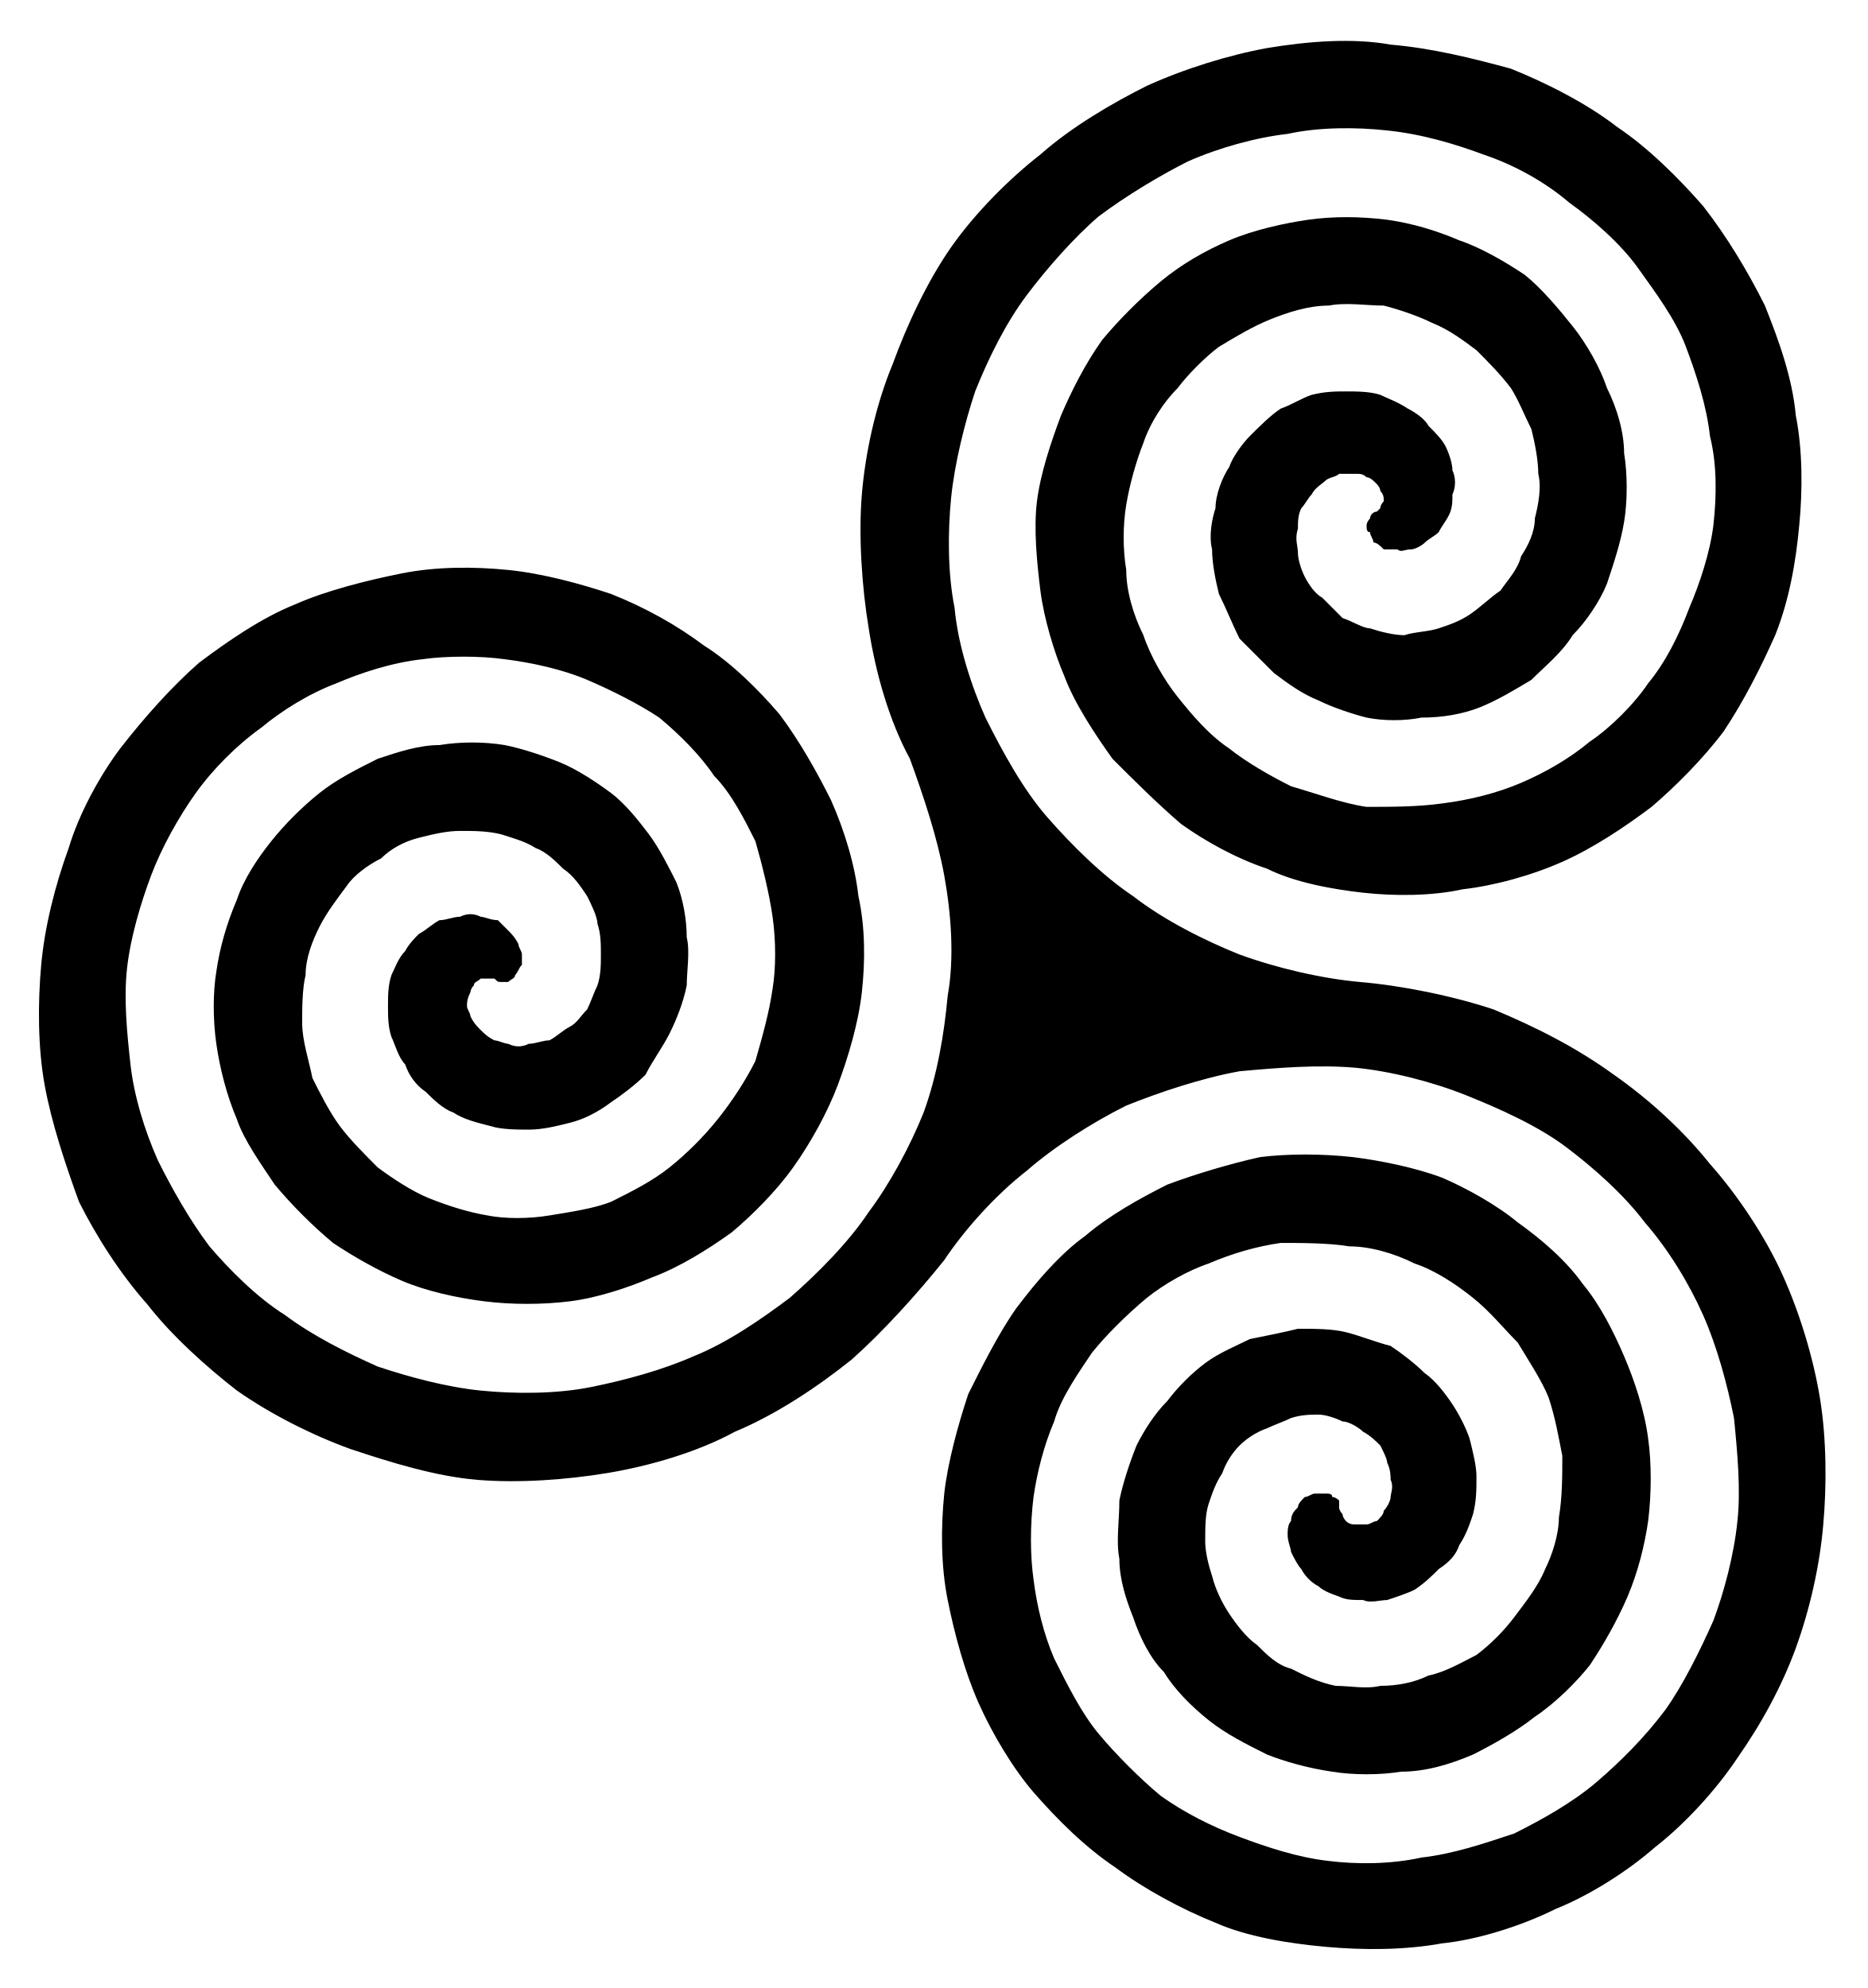
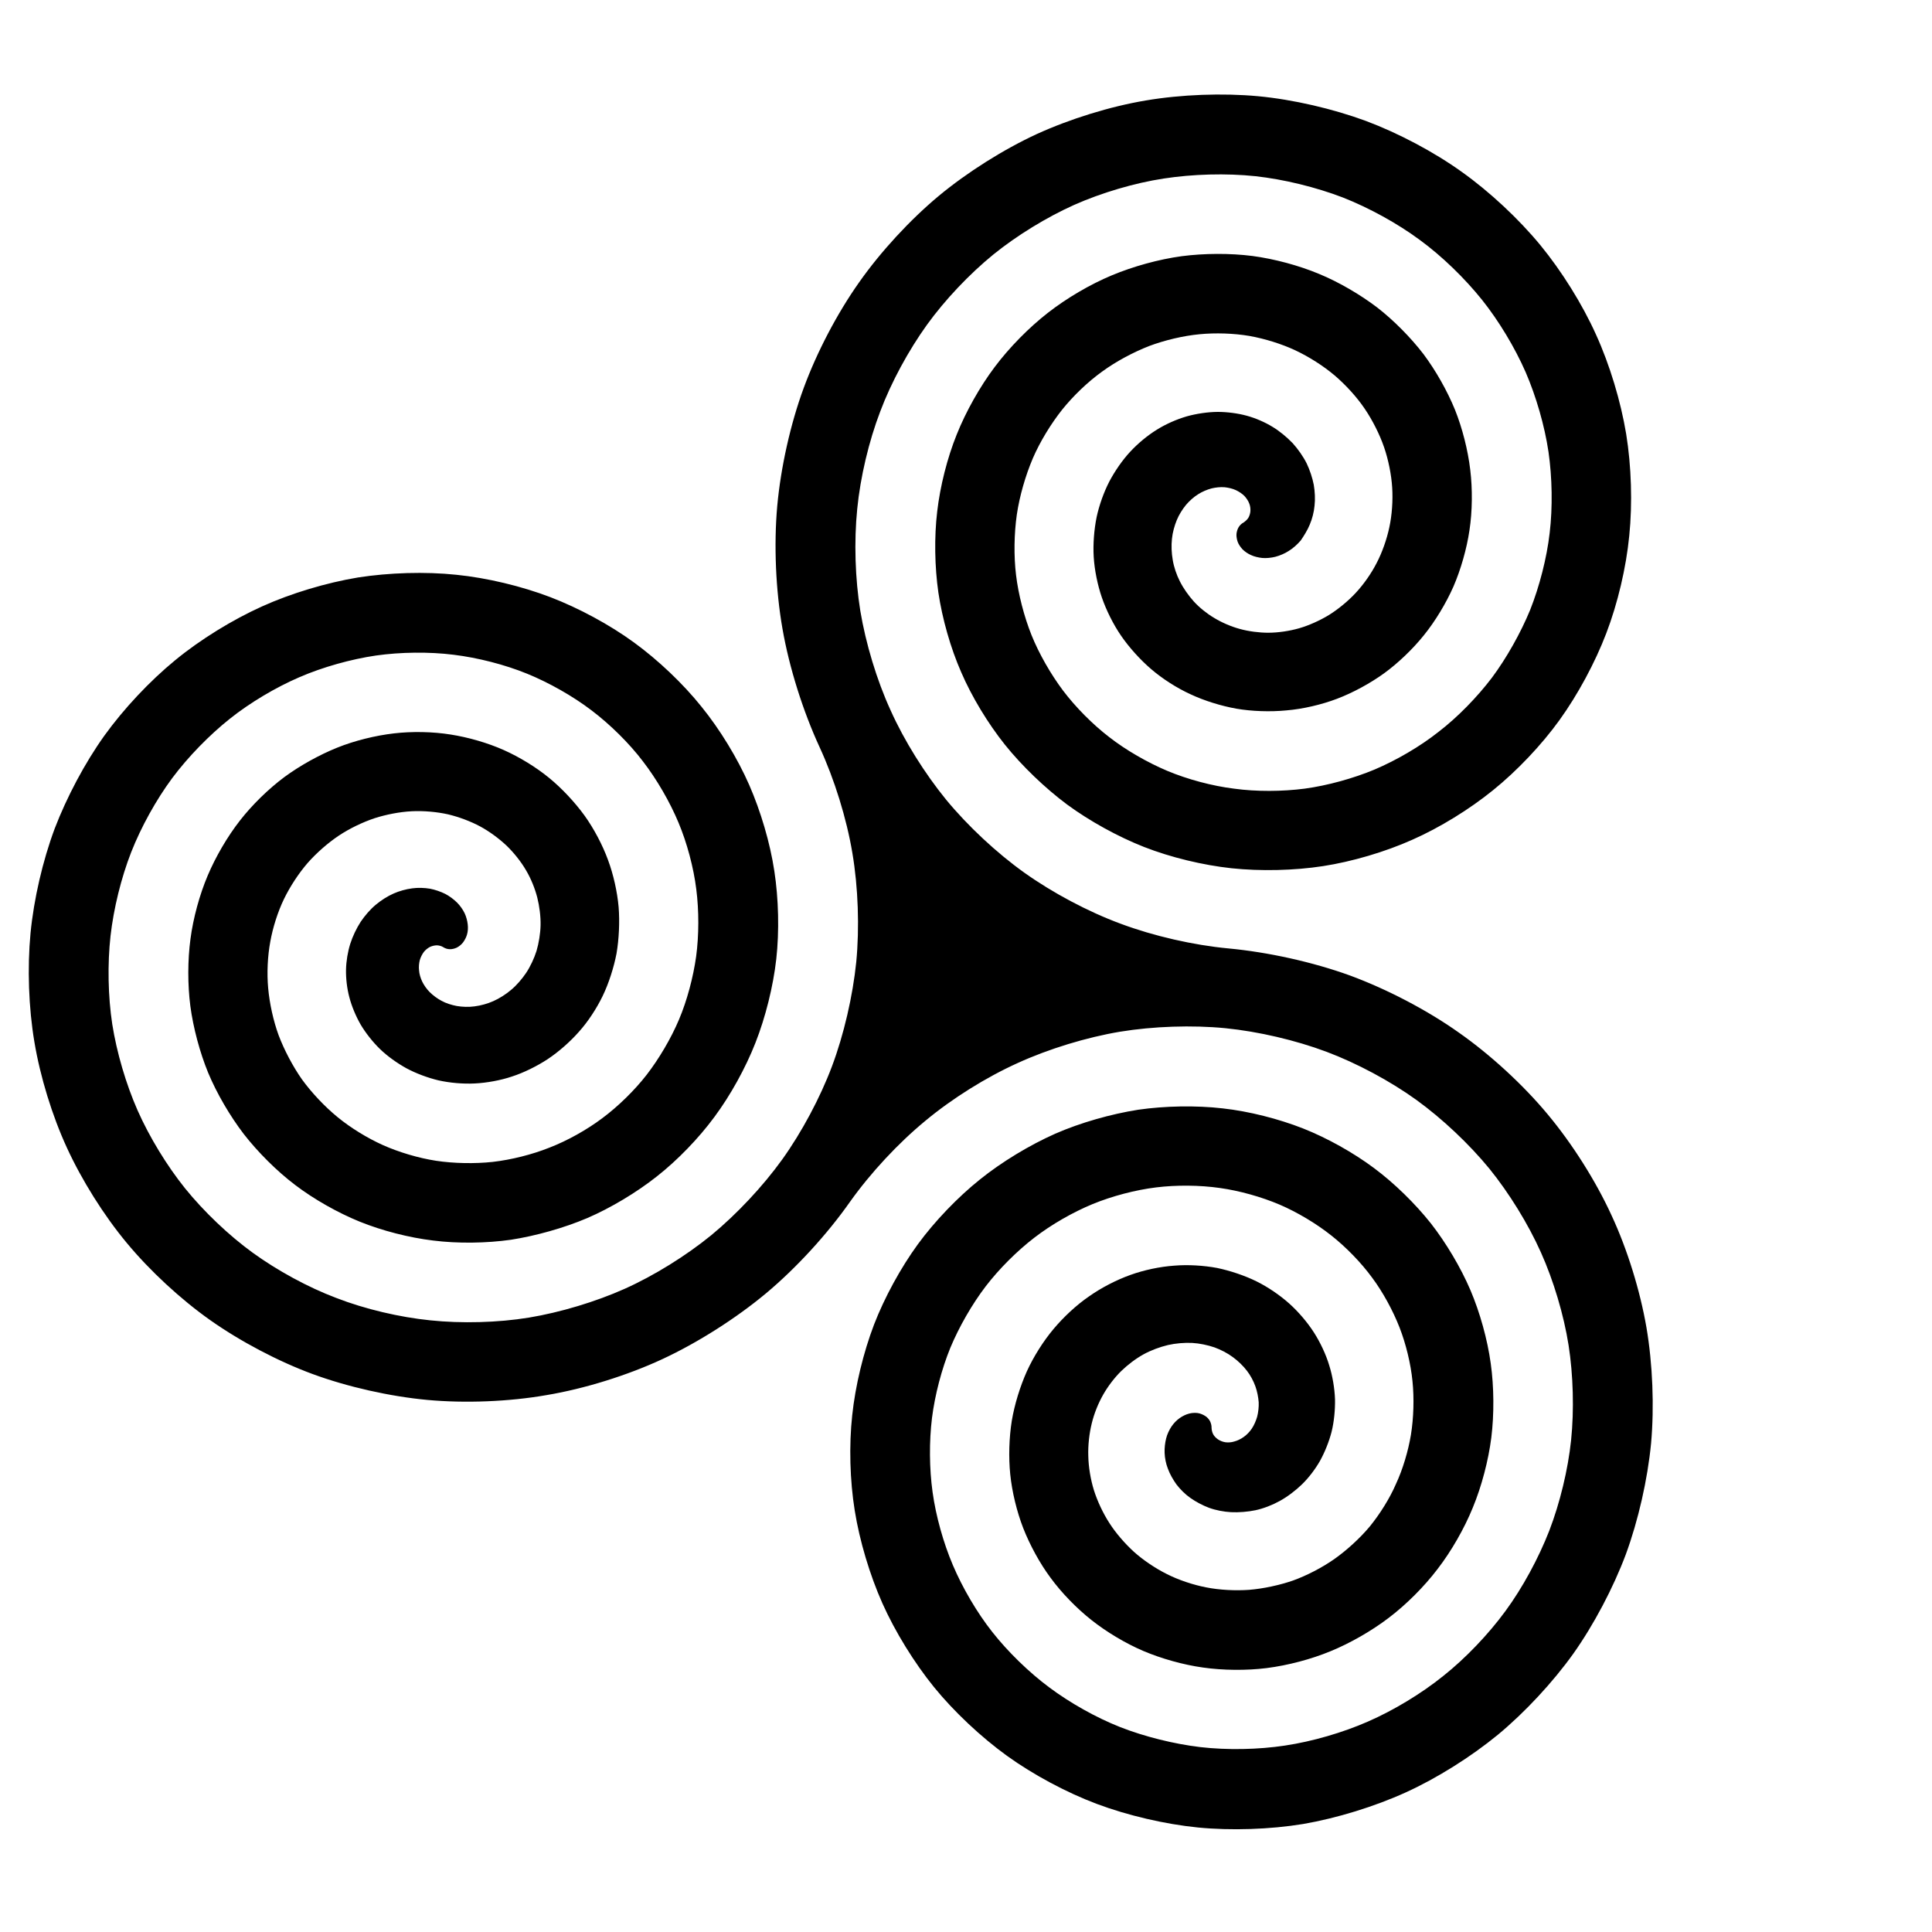
- <svg xmlns="http://www.w3.org/2000/svg" viewBox="0.468 0.835 0.544 0.579">
-   <path d="M0.858,1.274 C0.858,1.274 0.858,1.273 0.858,1.272 C0.858,1.272 0.857,1.271 0.856,1.271 C0.856,1.27 0.855,1.27 0.854,1.27 C0.853,1.27 0.852,1.27 0.851,1.27 C0.85,1.27 0.849,1.271 0.848,1.271 C0.847,1.272 0.846,1.273 0.846,1.274 C0.845,1.275 0.844,1.276 0.844,1.278 C0.843,1.279 0.843,1.281 0.843,1.282 C0.843,1.284 0.844,1.286 0.844,1.287 C0.845,1.289 0.846,1.291 0.847,1.292 C0.848,1.294 0.85,1.296 0.852,1.297 C0.853,1.298 0.855,1.299 0.858,1.3 C0.86,1.301 0.862,1.301 0.865,1.301 C0.867,1.302 0.87,1.301 0.872,1.301 C0.875,1.3 0.878,1.299 0.88,1.298 C0.883,1.296 0.885,1.294 0.887,1.292 C0.89,1.29 0.892,1.288 0.893,1.285 C0.895,1.282 0.896,1.279 0.897,1.276 C0.898,1.272 0.898,1.269 0.898,1.265 C0.898,1.262 0.897,1.258 0.896,1.254 C0.895,1.251 0.893,1.247 0.891,1.244 C0.889,1.241 0.886,1.237 0.883,1.235 C0.88,1.232 0.876,1.229 0.873,1.227 C0.869,1.226 0.864,1.224 0.86,1.223 C0.856,1.222 0.851,1.222 0.846,1.222 C0.842,1.223 0.837,1.224 0.832,1.225 C0.828,1.227 0.823,1.229 0.819,1.232 C0.815,1.235 0.811,1.239 0.808,1.243 C0.804,1.247 0.801,1.252 0.799,1.256 C0.797,1.261 0.795,1.267 0.794,1.272 C0.794,1.278 0.793,1.284 0.794,1.289 C0.794,1.295 0.796,1.301 0.798,1.306 C0.8,1.312 0.803,1.318 0.807,1.322 C0.81,1.327 0.815,1.332 0.82,1.336 C0.825,1.34 0.831,1.343 0.837,1.346 C0.842,1.348 0.849,1.35 0.856,1.351 C0.862,1.352 0.87,1.352 0.876,1.351 C0.883,1.351 0.89,1.349 0.897,1.346 C0.903,1.343 0.91,1.339 0.915,1.335 C0.921,1.331 0.927,1.325 0.931,1.32 C0.935,1.314 0.939,1.307 0.942,1.3 C0.945,1.293 0.947,1.285 0.948,1.278 C0.949,1.27 0.949,1.261 0.948,1.254 C0.947,1.246 0.944,1.237 0.941,1.23 C0.938,1.223 0.934,1.215 0.929,1.209 C0.924,1.202 0.917,1.196 0.91,1.191 C0.904,1.186 0.895,1.181 0.888,1.178 C0.88,1.175 0.87,1.173 0.862,1.172 C0.853,1.171 0.843,1.171 0.835,1.172 C0.826,1.174 0.816,1.177 0.808,1.18 C0.8,1.184 0.791,1.189 0.784,1.195 C0.777,1.2 0.77,1.208 0.764,1.216 C0.759,1.223 0.754,1.233 0.75,1.241 C0.747,1.25 0.744,1.261 0.743,1.27 C0.742,1.28 0.742,1.291 0.744,1.301 C0.746,1.311 0.749,1.322 0.753,1.331 C0.757,1.34 0.763,1.35 0.769,1.357 C0.776,1.365 0.784,1.373 0.793,1.379 C0.801,1.385 0.812,1.391 0.822,1.395 C0.831,1.399 0.843,1.401 0.854,1.402 C0.865,1.403 0.877,1.403 0.888,1.401 C0.898,1.4 0.911,1.396 0.921,1.391 C0.931,1.387 0.942,1.38 0.95,1.373 C0.959,1.366 0.968,1.356 0.974,1.347 C0.981,1.337 0.987,1.326 0.991,1.315 C0.995,1.304 0.998,1.291 0.999,1.279 C1,1.268 1,1.254 0.998,1.242 C0.996,1.23 0.992,1.217 0.987,1.206 C0.982,1.195 0.974,1.183 0.966,1.174 C0.958,1.164 0.948,1.155 0.938,1.148 C0.927,1.14 0.915,1.134 0.903,1.129 C0.891,1.125 0.876,1.122 0.864,1.121 C0.853,1.12 0.84,1.117 0.829,1.113 C0.819,1.109 0.807,1.103 0.798,1.096 C0.789,1.09 0.78,1.081 0.773,1.073 C0.766,1.065 0.76,1.054 0.755,1.044 C0.751,1.035 0.747,1.023 0.746,1.012 C0.744,1.002 0.744,0.99 0.745,0.98 C0.746,0.97 0.749,0.958 0.752,0.949 C0.756,0.939 0.761,0.929 0.767,0.921 C0.773,0.913 0.781,0.904 0.788,0.898 C0.796,0.892 0.806,0.886 0.814,0.882 C0.823,0.878 0.834,0.875 0.843,0.874 C0.852,0.872 0.863,0.872 0.872,0.873 C0.882,0.874 0.892,0.877 0.9,0.88 C0.909,0.883 0.918,0.888 0.925,0.894 C0.932,0.899 0.94,0.906 0.945,0.913 C0.95,0.92 0.956,0.928 0.959,0.936 C0.962,0.944 0.965,0.953 0.966,0.962 C0.968,0.97 0.968,0.979 0.967,0.988 C0.966,0.996 0.963,1.005 0.96,1.012 C0.957,1.02 0.953,1.028 0.948,1.034 C0.944,1.04 0.937,1.047 0.931,1.051 C0.925,1.056 0.918,1.06 0.911,1.063 C0.904,1.066 0.896,1.068 0.888,1.069 C0.881,1.07 0.873,1.07 0.866,1.07 C0.859,1.069 0.851,1.066 0.844,1.064 C0.838,1.061 0.831,1.057 0.826,1.053 C0.82,1.049 0.815,1.043 0.811,1.038 C0.807,1.033 0.803,1.026 0.801,1.02 C0.798,1.014 0.796,1.007 0.796,1.001 C0.795,0.995 0.795,0.988 0.796,0.982 C0.797,0.976 0.799,0.969 0.801,0.964 C0.803,0.958 0.807,0.952 0.811,0.948 C0.814,0.944 0.819,0.939 0.823,0.936 C0.828,0.933 0.833,0.93 0.838,0.928 C0.843,0.926 0.849,0.924 0.855,0.924 C0.86,0.923 0.866,0.924 0.871,0.924 C0.875,0.925 0.881,0.927 0.885,0.929 C0.89,0.931 0.894,0.934 0.898,0.937 C0.901,0.94 0.905,0.944 0.908,0.948 C0.91,0.951 0.912,0.956 0.914,0.96 C0.915,0.964 0.916,0.969 0.916,0.973 C0.917,0.977 0.916,0.982 0.915,0.986 C0.915,0.99 0.913,0.994 0.911,0.997 C0.91,1.001 0.907,1.004 0.905,1.007 C0.902,1.009 0.899,1.012 0.896,1.014 C0.893,1.016 0.89,1.017 0.887,1.018 C0.884,1.019 0.88,1.019 0.877,1.02 C0.874,1.02 0.87,1.019 0.867,1.018 C0.865,1.018 0.862,1.016 0.859,1.015 C0.857,1.013 0.855,1.011 0.853,1.009 C0.851,1.008 0.849,1.005 0.848,1.003 C0.847,1.001 0.846,0.998 0.846,0.996 C0.846,0.994 0.845,0.992 0.846,0.989 C0.846,0.987 0.846,0.985 0.847,0.983 C0.848,0.982 0.849,0.98 0.85,0.979 C0.851,0.977 0.853,0.976 0.854,0.975 C0.855,0.974 0.857,0.974 0.858,0.973 C0.86,0.973 0.861,0.973 0.863,0.973 C0.864,0.973 0.865,0.973 0.866,0.974 C0.867,0.974 0.868,0.975 0.869,0.976 C0.869,0.976 0.87,0.977 0.87,0.978 C0.871,0.979 0.871,0.98 0.871,0.981 C0.871,0.981 0.87,0.982 0.87,0.983 C0.87,0.983 0.869,0.984 0.869,0.984 C0.868,0.984 0.867,0.985 0.867,0.986 C0.867,0.986 0.866,0.987 0.866,0.988 C0.866,0.989 0.866,0.99 0.867,0.99 C0.867,0.991 0.868,0.992 0.868,0.993 C0.869,0.993 0.87,0.994 0.871,0.995 C0.872,0.995 0.873,0.995 0.875,0.995 C0.876,0.996 0.877,0.995 0.879,0.995 C0.88,0.995 0.882,0.994 0.883,0.993 C0.884,0.992 0.886,0.991 0.887,0.99 C0.888,0.988 0.889,0.987 0.89,0.985 C0.891,0.983 0.891,0.981 0.891,0.979 C0.892,0.977 0.892,0.974 0.891,0.972 C0.891,0.97 0.89,0.967 0.889,0.965 C0.888,0.963 0.886,0.961 0.884,0.959 C0.883,0.957 0.88,0.955 0.878,0.954 C0.875,0.952 0.872,0.951 0.87,0.95 C0.867,0.949 0.863,0.949 0.86,0.949 C0.857,0.949 0.854,0.949 0.85,0.95 C0.847,0.951 0.844,0.953 0.841,0.954 C0.838,0.956 0.835,0.959 0.832,0.962 C0.83,0.964 0.827,0.968 0.826,0.971 C0.824,0.974 0.822,0.979 0.822,0.983 C0.821,0.986 0.82,0.991 0.821,0.995 C0.821,0.999 0.822,1.004 0.823,1.008 C0.825,1.012 0.827,1.017 0.829,1.021 C0.832,1.024 0.836,1.028 0.839,1.031 C0.843,1.034 0.847,1.037 0.852,1.039 C0.856,1.041 0.862,1.043 0.866,1.044 C0.871,1.045 0.877,1.045 0.882,1.044 C0.888,1.044 0.894,1.043 0.899,1.041 C0.904,1.039 0.909,1.036 0.914,1.033 C0.918,1.029 0.923,1.025 0.926,1.02 C0.93,1.016 0.934,1.01 0.936,1.005 C0.938,0.999 0.94,0.993 0.941,0.987 C0.942,0.981 0.942,0.973 0.941,0.967 C0.941,0.961 0.939,0.954 0.936,0.948 C0.934,0.942 0.93,0.935 0.926,0.93 C0.922,0.925 0.917,0.919 0.912,0.915 C0.906,0.911 0.899,0.907 0.893,0.905 C0.886,0.902 0.879,0.9 0.872,0.899 C0.864,0.898 0.856,0.898 0.849,0.899 C0.842,0.9 0.833,0.902 0.826,0.905 C0.819,0.908 0.812,0.912 0.806,0.917 C0.8,0.922 0.794,0.928 0.789,0.934 C0.784,0.941 0.78,0.949 0.777,0.956 C0.774,0.964 0.771,0.973 0.77,0.981 C0.769,0.989 0.77,0.999 0.771,1.007 C0.772,1.015 0.775,1.025 0.778,1.032 C0.781,1.04 0.787,1.049 0.792,1.056 C0.798,1.062 0.805,1.069 0.812,1.075 C0.819,1.08 0.828,1.085 0.837,1.088 C0.845,1.092 0.856,1.094 0.865,1.095 C0.874,1.096 0.885,1.096 0.894,1.094 C0.903,1.093 0.914,1.09 0.923,1.086 C0.932,1.082 0.941,1.076 0.949,1.07 C0.956,1.064 0.964,1.056 0.97,1.048 C0.976,1.039 0.981,1.029 0.985,1.02 C0.989,1.01 0.991,0.999 0.992,0.988 C0.993,0.978 0.993,0.966 0.991,0.956 C0.99,0.945 0.986,0.934 0.982,0.924 C0.977,0.914 0.971,0.904 0.964,0.895 C0.957,0.887 0.948,0.878 0.939,0.872 C0.93,0.865 0.918,0.859 0.908,0.855 C0.897,0.852 0.885,0.849 0.873,0.848 C0.862,0.846 0.849,0.847 0.837,0.849 C0.826,0.851 0.813,0.855 0.802,0.86 C0.792,0.865 0.78,0.872 0.771,0.88 C0.762,0.887 0.752,0.897 0.745,0.907 C0.738,0.917 0.732,0.93 0.728,0.941 C0.723,0.953 0.72,0.967 0.719,0.979 C0.718,0.991 0.719,1.006 0.721,1.018 C0.723,1.031 0.727,1.045 0.733,1.056 C0.737,1.067 0.741,1.079 0.743,1.09 C0.745,1.101 0.746,1.114 0.744,1.125 C0.743,1.136 0.741,1.148 0.737,1.159 C0.733,1.169 0.727,1.18 0.721,1.188 C0.715,1.197 0.706,1.206 0.698,1.213 C0.69,1.219 0.68,1.226 0.67,1.23 C0.661,1.234 0.65,1.237 0.64,1.239 C0.63,1.241 0.618,1.241 0.608,1.24 C0.598,1.239 0.587,1.236 0.578,1.233 C0.569,1.229 0.559,1.224 0.551,1.218 C0.543,1.213 0.535,1.205 0.529,1.198 C0.523,1.19 0.518,1.181 0.514,1.173 C0.51,1.164 0.507,1.154 0.506,1.145 C0.505,1.136 0.504,1.126 0.505,1.117 C0.506,1.108 0.509,1.098 0.512,1.09 C0.515,1.082 0.52,1.073 0.525,1.066 C0.53,1.059 0.537,1.052 0.544,1.047 C0.55,1.042 0.558,1.037 0.566,1.034 C0.573,1.031 0.582,1.028 0.591,1.027 C0.598,1.026 0.608,1.026 0.615,1.027 C0.623,1.028 0.632,1.03 0.639,1.033 C0.646,1.036 0.654,1.04 0.66,1.044 C0.666,1.049 0.672,1.055 0.676,1.061 C0.681,1.066 0.685,1.074 0.688,1.08 C0.69,1.087 0.692,1.095 0.693,1.102 C0.694,1.109 0.694,1.117 0.693,1.123 C0.692,1.13 0.69,1.137 0.688,1.144 C0.685,1.15 0.681,1.156 0.677,1.161 C0.673,1.166 0.668,1.171 0.663,1.175 C0.658,1.179 0.652,1.182 0.646,1.185 C0.641,1.187 0.634,1.188 0.628,1.189 C0.622,1.19 0.615,1.19 0.61,1.189 C0.604,1.188 0.598,1.186 0.593,1.184 C0.588,1.182 0.582,1.178 0.578,1.175 C0.574,1.171 0.57,1.167 0.567,1.163 C0.564,1.159 0.561,1.153 0.559,1.149 C0.558,1.144 0.556,1.138 0.556,1.133 C0.556,1.129 0.556,1.123 0.557,1.119 C0.557,1.114 0.559,1.109 0.561,1.105 C0.563,1.101 0.566,1.097 0.569,1.093 C0.571,1.09 0.575,1.087 0.579,1.085 C0.582,1.082 0.586,1.08 0.59,1.079 C0.594,1.078 0.598,1.077 0.602,1.077 C0.606,1.077 0.61,1.077 0.614,1.078 C0.617,1.079 0.621,1.08 0.624,1.082 C0.627,1.083 0.63,1.086 0.632,1.088 C0.635,1.09 0.637,1.093 0.639,1.096 C0.64,1.098 0.642,1.102 0.642,1.104 C0.643,1.107 0.643,1.11 0.643,1.113 C0.643,1.116 0.643,1.119 0.642,1.122 C0.641,1.124 0.64,1.127 0.639,1.129 C0.637,1.131 0.636,1.133 0.634,1.134 C0.632,1.135 0.63,1.137 0.628,1.138 C0.626,1.138 0.624,1.139 0.622,1.139 C0.62,1.14 0.618,1.14 0.616,1.139 C0.615,1.139 0.613,1.138 0.612,1.138 C0.61,1.137 0.609,1.136 0.608,1.135 C0.607,1.134 0.606,1.133 0.605,1.131 C0.605,1.13 0.604,1.129 0.604,1.128 C0.604,1.127 0.604,1.126 0.605,1.124 C0.605,1.124 0.605,1.123 0.606,1.122 C0.606,1.121 0.607,1.121 0.608,1.12 C0.609,1.12 0.609,1.12 0.61,1.12 C0.611,1.12 0.612,1.12 0.612,1.12 C0.613,1.121 0.613,1.121 0.614,1.121 C0.615,1.121 0.616,1.121 0.616,1.121 C0.617,1.12 0.618,1.12 0.618,1.119 C0.619,1.118 0.619,1.117 0.62,1.116 C0.62,1.115 0.62,1.114 0.62,1.113 C0.62,1.112 0.619,1.111 0.619,1.11 C0.618,1.108 0.617,1.107 0.616,1.106 C0.615,1.105 0.614,1.104 0.613,1.103 C0.611,1.103 0.609,1.102 0.608,1.102 C0.606,1.101 0.604,1.101 0.602,1.102 C0.6,1.102 0.598,1.103 0.596,1.103 C0.594,1.104 0.592,1.106 0.59,1.107 C0.589,1.108 0.587,1.11 0.586,1.112 C0.584,1.114 0.583,1.117 0.582,1.119 C0.581,1.122 0.581,1.125 0.581,1.128 C0.581,1.131 0.581,1.134 0.582,1.137 C0.583,1.139 0.584,1.143 0.586,1.145 C0.587,1.148 0.589,1.151 0.592,1.153 C0.594,1.155 0.597,1.158 0.6,1.159 C0.603,1.161 0.607,1.162 0.611,1.163 C0.614,1.164 0.619,1.164 0.622,1.164 C0.626,1.164 0.63,1.163 0.634,1.162 C0.638,1.161 0.642,1.159 0.646,1.156 C0.649,1.154 0.653,1.151 0.656,1.148 C0.658,1.144 0.661,1.14 0.663,1.136 C0.665,1.132 0.667,1.127 0.668,1.122 C0.668,1.118 0.669,1.112 0.668,1.108 C0.668,1.103 0.667,1.097 0.665,1.092 C0.663,1.088 0.66,1.082 0.657,1.078 C0.654,1.074 0.65,1.069 0.646,1.066 C0.642,1.063 0.636,1.059 0.631,1.057 C0.626,1.055 0.62,1.053 0.615,1.052 C0.609,1.051 0.602,1.051 0.596,1.052 C0.59,1.052 0.584,1.054 0.578,1.056 C0.572,1.059 0.566,1.062 0.561,1.066 C0.556,1.07 0.551,1.075 0.547,1.08 C0.543,1.085 0.539,1.091 0.537,1.097 C0.534,1.104 0.532,1.111 0.531,1.118 C0.53,1.124 0.53,1.132 0.531,1.139 C0.532,1.146 0.534,1.154 0.537,1.161 C0.539,1.167 0.544,1.174 0.548,1.18 C0.553,1.186 0.559,1.192 0.565,1.197 C0.571,1.201 0.578,1.205 0.585,1.208 C0.592,1.211 0.601,1.213 0.609,1.214 C0.617,1.215 0.626,1.215 0.634,1.214 C0.642,1.213 0.651,1.21 0.658,1.207 C0.666,1.204 0.674,1.199 0.681,1.194 C0.687,1.189 0.694,1.182 0.699,1.175 C0.704,1.168 0.709,1.159 0.712,1.151 C0.715,1.143 0.718,1.133 0.719,1.124 C0.72,1.115 0.72,1.105 0.718,1.096 C0.717,1.087 0.714,1.077 0.71,1.068 C0.706,1.06 0.701,1.051 0.695,1.043 C0.689,1.036 0.681,1.028 0.673,1.023 C0.665,1.017 0.656,1.012 0.646,1.008 C0.637,1.005 0.626,1.002 0.616,1.001 C0.606,1 0.595,1 0.585,1.002 C0.575,1.004 0.563,1.007 0.554,1.011 C0.544,1.015 0.534,1.022 0.526,1.028 C0.518,1.035 0.51,1.044 0.503,1.053 C0.497,1.061 0.491,1.072 0.488,1.082 C0.484,1.093 0.481,1.105 0.48,1.116 C0.479,1.127 0.479,1.14 0.481,1.151 C0.483,1.162 0.487,1.174 0.491,1.185 C0.496,1.195 0.503,1.206 0.511,1.215 C0.518,1.224 0.528,1.233 0.537,1.24 C0.547,1.247 0.559,1.253 0.57,1.257 C0.582,1.261 0.595,1.265 0.607,1.266 C0.619,1.267 0.633,1.266 0.645,1.264 C0.657,1.262 0.671,1.258 0.682,1.252 C0.694,1.247 0.706,1.239 0.716,1.231 C0.725,1.223 0.735,1.212 0.743,1.202 C0.749,1.193 0.758,1.183 0.767,1.176 C0.775,1.169 0.786,1.162 0.796,1.157 C0.806,1.153 0.818,1.149 0.829,1.147 C0.84,1.146 0.852,1.145 0.863,1.146 C0.873,1.147 0.885,1.15 0.895,1.154 C0.905,1.158 0.916,1.163 0.924,1.169 C0.932,1.175 0.941,1.183 0.947,1.191 C0.954,1.199 0.96,1.209 0.964,1.218 C0.968,1.227 0.971,1.238 0.973,1.248 C0.974,1.258 0.975,1.269 0.974,1.278 C0.973,1.288 0.97,1.299 0.967,1.307 C0.963,1.316 0.958,1.326 0.953,1.333 C0.947,1.341 0.94,1.348 0.933,1.354 C0.926,1.36 0.917,1.365 0.909,1.369 C0.9,1.372 0.891,1.375 0.882,1.376 C0.873,1.378 0.863,1.378 0.855,1.377 C0.846,1.376 0.837,1.373 0.829,1.37 C0.821,1.367 0.813,1.363 0.806,1.358 C0.8,1.353 0.793,1.346 0.788,1.34 C0.783,1.334 0.779,1.326 0.775,1.318 C0.772,1.311 0.77,1.303 0.769,1.295 C0.768,1.288 0.768,1.279 0.769,1.271 C0.77,1.264 0.772,1.256 0.775,1.249 C0.777,1.242 0.782,1.235 0.786,1.229 C0.79,1.224 0.796,1.218 0.802,1.213 C0.807,1.209 0.814,1.205 0.82,1.203 C0.827,1.2 0.834,1.198 0.841,1.197 C0.847,1.197 0.855,1.197 0.861,1.198 C0.867,1.198 0.874,1.2 0.88,1.203 C0.886,1.205 0.892,1.209 0.897,1.213 C0.902,1.217 0.906,1.222 0.91,1.226 C0.913,1.231 0.917,1.237 0.919,1.242 C0.921,1.248 0.922,1.254 0.923,1.259 C0.923,1.265 0.923,1.271 0.922,1.277 C0.922,1.282 0.92,1.288 0.918,1.292 C0.916,1.297 0.912,1.302 0.909,1.306 C0.906,1.31 0.902,1.314 0.898,1.317 C0.894,1.319 0.889,1.322 0.884,1.323 C0.88,1.325 0.875,1.326 0.87,1.326 C0.866,1.327 0.861,1.326 0.857,1.326 C0.852,1.325 0.848,1.323 0.844,1.321 C0.84,1.32 0.837,1.317 0.834,1.314 C0.831,1.312 0.828,1.308 0.826,1.305 C0.824,1.302 0.822,1.298 0.821,1.294 C0.82,1.291 0.819,1.287 0.819,1.284 C0.819,1.28 0.819,1.276 0.82,1.273 C0.821,1.27 0.822,1.267 0.824,1.264 C0.825,1.261 0.827,1.258 0.829,1.256 C0.831,1.254 0.834,1.252 0.837,1.251 C0.839,1.25 0.842,1.249 0.844,1.248 C0.847,1.247 0.85,1.247 0.852,1.247 C0.854,1.247 0.857,1.248 0.859,1.249 C0.861,1.249 0.864,1.251 0.865,1.252 C0.867,1.253 0.869,1.255 0.87,1.256 C0.871,1.258 0.872,1.26 0.872,1.261 C0.873,1.263 0.873,1.265 0.873,1.266 C0.874,1.268 0.873,1.27 0.873,1.271 C0.873,1.272 0.872,1.274 0.871,1.275 C0.871,1.276 0.87,1.277 0.869,1.278 C0.868,1.278 0.867,1.279 0.866,1.279 C0.865,1.279 0.864,1.279 0.863,1.279 C0.862,1.279 0.861,1.279 0.86,1.278 C0.86,1.278 0.859,1.277 0.859,1.276 C0.859,1.276 0.858,1.275 0.858,1.274" fill="currentColor" />
+ <svg xmlns="http://www.w3.org/2000/svg" viewBox="0.398 0.749 10 10" version="1.1" id="svg1" width="10" height="10">
+   <defs id="defs1" />
+   <path d="m 6.669,8.139 c 3.881e-4,-0.011 -0.003,-0.024 -0.008,-0.034 -0.005,-0.01 -0.015,-0.021 -0.025,-0.027 -0.011,-0.007 -0.025,-0.013 -0.038,-0.015 -0.015,-0.002 -0.032,-0.001 -0.046,0.003 -0.016,0.004 -0.034,0.013 -0.048,0.023 -0.016,0.011 -0.031,0.027 -0.042,0.043 -0.012,0.018 -0.023,0.041 -0.028,0.062 -0.006,0.023 -0.009,0.051 -0.008,0.075 0.001,0.027 0.007,0.057 0.017,0.082 0.01,0.028 0.027,0.057 0.044,0.081 0.019,0.025 0.046,0.052 0.072,0.07 0.028,0.02 0.064,0.039 0.096,0.051 0.035,0.013 0.078,0.021 0.115,0.023 0.04,0.002 0.087,-0.002 0.126,-0.01 0.042,-0.009 0.088,-0.027 0.126,-0.048 0.04,-0.022 0.082,-0.054 0.115,-0.086 0.035,-0.034 0.069,-0.079 0.093,-0.121 0.025,-0.045 0.047,-0.1 0.06,-0.15 C 7.303,8.109 7.309,8.046 7.308,7.992 7.306,7.935 7.295,7.87 7.278,7.816 7.261,7.759 7.231,7.696 7.199,7.646 7.165,7.593 7.118,7.538 7.071,7.496 7.023,7.453 6.96,7.41 6.901,7.381 6.84,7.351 6.765,7.326 6.698,7.312 6.629,7.299 6.546,7.294 6.476,7.3 6.402,7.305 6.318,7.323 6.249,7.348 6.176,7.374 6.097,7.415 6.035,7.459 5.969,7.504 5.902,7.567 5.851,7.628 5.798,7.691 5.747,7.772 5.713,7.847 c -0.035,0.078 -0.064,0.172 -0.078,0.256 -0.014,0.087 -0.017,0.189 -0.008,0.277 0.009,0.09 0.034,0.193 0.067,0.278 0.034,0.087 0.086,0.183 0.142,0.258 0.057,0.078 0.135,0.158 0.211,0.218 0.078,0.062 0.177,0.121 0.268,0.16 0.094,0.04 0.208,0.072 0.309,0.086 0.104,0.015 0.226,0.016 0.33,0.003 C 7.064,9.369 7.185,9.337 7.284,9.296 7.387,9.254 7.498,9.19 7.586,9.123 7.677,9.054 7.77,8.961 7.839,8.87 7.91,8.778 7.977,8.661 8.021,8.553 8.067,8.442 8.102,8.308 8.117,8.19 8.132,8.069 8.131,7.927 8.114,7.806 8.097,7.682 8.058,7.542 8.009,7.427 7.959,7.31 7.883,7.182 7.804,7.081 7.723,6.979 7.615,6.873 7.51,6.795 7.403,6.715 7.267,6.639 7.143,6.59 7.016,6.54 6.863,6.501 6.727,6.486 6.589,6.47 6.427,6.473 6.289,6.493 6.149,6.515 5.99,6.56 5.86,6.617 5.727,6.676 5.583,6.763 5.47,6.854 5.355,6.946 5.236,7.07 5.149,7.189 5.06,7.311 4.976,7.465 4.922,7.605 4.867,7.749 4.825,7.922 4.809,8.075 c -0.017,0.156 -0.012,0.337 0.013,0.492 0.025,0.157 0.078,0.334 0.143,0.48 0.066,0.148 0.165,0.308 0.267,0.434 0.104,0.128 0.244,0.259 0.378,0.356 0.136,0.098 0.308,0.19 0.465,0.249 0.16,0.06 0.353,0.105 0.523,0.122 0.173,0.017 0.374,0.01 0.545,-0.018 C 7.317,10.16 7.512,10.1 7.673,10.027 7.836,9.953 8.012,9.842 8.151,9.728 8.291,9.612 8.435,9.457 8.541,9.309 8.648,9.158 8.748,8.968 8.813,8.795 8.878,8.618 8.926,8.406 8.944,8.219 8.961,8.029 8.952,7.808 8.92,7.62 8.887,7.429 8.821,7.215 8.739,7.039 8.657,6.86 8.535,6.668 8.409,6.517 8.282,6.364 8.111,6.207 7.948,6.093 7.783,5.976 7.575,5.868 7.385,5.798 7.192,5.728 6.96,5.677 6.756,5.658 6.575,5.641 6.369,5.594 6.198,5.53 6.03,5.468 5.846,5.37 5.7,5.266 5.557,5.164 5.407,5.024 5.295,4.888 5.185,4.753 5.078,4.583 5.007,4.424 4.936,4.269 4.879,4.079 4.851,3.911 4.824,3.745 4.818,3.551 4.835,3.383 4.851,3.219 4.895,3.033 4.954,2.879 5.011,2.727 5.101,2.562 5.196,2.43 5.289,2.301 5.416,2.167 5.54,2.066 5.661,1.968 5.816,1.873 5.959,1.809 6.099,1.747 6.27,1.696 6.422,1.673 6.571,1.65 6.746,1.645 6.896,1.661 c 0.147,0.016 0.314,0.057 0.452,0.11 0.135,0.053 0.283,0.134 0.399,0.22 0.115,0.084 0.233,0.199 0.322,0.31 0.087,0.109 0.17,0.247 0.226,0.375 0.054,0.125 0.098,0.277 0.118,0.412 0.019,0.132 0.022,0.287 0.006,0.42 -0.015,0.13 -0.053,0.277 -0.101,0.398 C 8.269,4.025 8.196,4.155 8.12,4.257 8.044,4.357 7.943,4.461 7.844,4.537 7.748,4.613 7.626,4.684 7.513,4.732 7.403,4.778 7.269,4.815 7.151,4.831 7.036,4.846 6.9,4.847 6.785,4.831 6.672,4.817 6.545,4.783 6.44,4.739 6.338,4.696 6.226,4.632 6.139,4.564 6.053,4.498 5.965,4.409 5.9,4.323 c -0.063,-0.084 -0.124,-0.19 -0.163,-0.287 -0.038,-0.095 -0.068,-0.21 -0.08,-0.311 -0.012,-0.099 -0.01,-0.214 0.004,-0.312 0.014,-0.096 0.045,-0.203 0.083,-0.292 0.037,-0.086 0.094,-0.179 0.152,-0.252 0.057,-0.071 0.133,-0.144 0.207,-0.197 0.071,-0.052 0.161,-0.1 0.243,-0.132 0.08,-0.03 0.176,-0.053 0.261,-0.061 0.082,-0.008 0.177,-0.005 0.259,0.009 0.078,0.014 0.166,0.041 0.238,0.075 0.07,0.033 0.144,0.08 0.203,0.13 0.056,0.048 0.114,0.111 0.155,0.172 0.04,0.059 0.077,0.132 0.1,0.199 0.022,0.064 0.038,0.142 0.042,0.21 0.004,0.065 -0.001,0.141 -0.015,0.205 -0.013,0.061 -0.037,0.13 -0.066,0.185 -0.027,0.053 -0.067,0.11 -0.108,0.154 -0.039,0.042 -0.09,0.084 -0.138,0.114 -0.046,0.028 -0.103,0.054 -0.155,0.069 -0.049,0.014 -0.108,0.023 -0.16,0.023 C 6.916,4.024 6.86,4.017 6.814,4.004 6.77,3.992 6.721,3.971 6.682,3.947 6.645,3.925 6.606,3.894 6.577,3.862 6.55,3.832 6.523,3.794 6.505,3.758 6.488,3.725 6.474,3.684 6.468,3.647 c -0.006,-0.034 -0.008,-0.074 -0.004,-0.109 0.003,-0.032 0.013,-0.068 0.025,-0.097 0.011,-0.027 0.029,-0.056 0.048,-0.079 0.017,-0.02 0.04,-0.041 0.063,-0.055 0.02,-0.013 0.046,-0.024 0.069,-0.03 0.021,-0.005 0.046,-0.008 0.068,-0.006 0.019,0.002 0.041,0.007 0.058,0.015 0.015,0.007 0.032,0.018 0.044,0.03 0.01,0.011 0.02,0.025 0.025,0.039 0.005,0.012 0.007,0.027 0.006,0.04 -9.039e-4,0.012 -0.005,0.025 -0.011,0.035 -0.006,0.009 -0.016,0.018 -0.025,0.024 -0.01,0.005 -0.019,0.014 -0.025,0.024 -0.006,0.01 -0.01,0.023 -0.011,0.035 -0.001,0.013 0.002,0.028 0.006,0.04 0.005,0.014 0.015,0.028 0.025,0.039 0.012,0.012 0.028,0.023 0.044,0.03 0.017,0.008 0.039,0.013 0.058,0.015 0.021,0.002 0.047,-7.912e-4 0.068,-0.006 0.023,-0.006 0.049,-0.017 0.069,-0.03 0.023,-0.014 0.046,-0.035 0.063,-0.055 C 7.148,3.521 7.166,3.492 7.177,3.465 7.19,3.435 7.199,3.399 7.202,3.367 7.206,3.333 7.204,3.293 7.198,3.258 7.191,3.222 7.177,3.18 7.161,3.147 7.143,3.111 7.116,3.073 7.089,3.043 7.059,3.012 7.021,2.98 6.984,2.958 6.945,2.934 6.896,2.913 6.852,2.901 6.805,2.888 6.749,2.881 6.701,2.881 c -0.051,2.917e-4 -0.11,0.009 -0.16,0.023 -0.052,0.015 -0.109,0.04 -0.155,0.069 -0.049,0.03 -0.099,0.072 -0.138,0.114 -0.041,0.044 -0.08,0.101 -0.108,0.154 -0.029,0.056 -0.053,0.124 -0.066,0.185 -0.013,0.064 -0.019,0.14 -0.015,0.205 0.004,0.068 0.02,0.146 0.042,0.21 0.023,0.067 0.06,0.141 0.1,0.199 0.042,0.061 0.099,0.124 0.155,0.172 0.058,0.05 0.133,0.098 0.203,0.13 0.072,0.034 0.16,0.061 0.238,0.075 0.081,0.014 0.177,0.017 0.259,0.009 C 7.142,4.419 7.239,4.396 7.318,4.366 7.4,4.335 7.49,4.286 7.562,4.234 7.635,4.181 7.711,4.108 7.768,4.037 7.827,3.964 7.883,3.871 7.921,3.785 7.959,3.697 7.99,3.589 8.004,3.493 8.019,3.395 8.02,3.28 8.008,3.181 7.996,3.079 7.967,2.965 7.929,2.87 7.889,2.772 7.829,2.666 7.766,2.582 7.7,2.496 7.612,2.407 7.527,2.341 7.439,2.274 7.328,2.209 7.226,2.167 7.121,2.123 6.994,2.089 6.881,2.074 6.765,2.059 6.63,2.06 6.515,2.075 6.396,2.091 6.263,2.128 6.153,2.174 6.04,2.221 5.918,2.293 5.822,2.368 c -0.099,0.077 -0.2,0.18 -0.275,0.28 -0.077,0.102 -0.15,0.232 -0.197,0.35 -0.049,0.121 -0.086,0.268 -0.101,0.398 -0.016,0.133 -0.013,0.288 0.006,0.42 0.02,0.135 0.063,0.287 0.118,0.412 0.055,0.128 0.139,0.266 0.226,0.375 0.089,0.111 0.208,0.225 0.322,0.31 0.117,0.086 0.264,0.167 0.399,0.22 0.138,0.054 0.304,0.094 0.452,0.11 0.15,0.016 0.325,0.012 0.474,-0.011 C 7.395,5.209 7.566,5.159 7.707,5.096 7.85,5.033 8.004,4.938 8.126,4.839 8.25,4.739 8.377,4.605 8.47,4.476 8.565,4.344 8.654,4.179 8.712,4.027 8.771,3.873 8.815,3.687 8.831,3.522 8.848,3.355 8.842,3.161 8.815,2.995 8.787,2.826 8.73,2.637 8.659,2.481 8.588,2.323 8.481,2.152 8.371,2.018 8.259,1.882 8.109,1.742 7.966,1.64 7.82,1.535 7.636,1.438 7.468,1.375 7.297,1.312 7.091,1.264 6.91,1.247 6.726,1.23 6.511,1.238 6.329,1.269 6.143,1.3 5.935,1.365 5.764,1.443 5.591,1.523 5.404,1.641 5.257,1.763 5.108,1.887 4.956,2.052 4.845,2.21 4.731,2.371 4.626,2.572 4.558,2.757 4.489,2.944 4.439,3.17 4.421,3.368 c -0.018,0.201 -0.008,0.436 0.027,0.635 0.035,0.202 0.107,0.429 0.193,0.615 0.076,0.165 0.139,0.367 0.169,0.547 0.03,0.177 0.037,0.385 0.02,0.563 C 4.812,5.904 4.766,6.104 4.704,6.269 4.643,6.431 4.548,6.609 4.447,6.75 4.347,6.889 4.212,7.033 4.08,7.142 3.95,7.248 3.785,7.351 3.631,7.42 3.481,7.487 3.298,7.542 3.135,7.569 2.975,7.595 2.787,7.6 2.625,7.583 2.467,7.567 2.287,7.525 2.138,7.467 1.992,7.412 1.833,7.325 1.706,7.233 1.582,7.143 1.453,7.02 1.356,6.9 1.262,6.783 1.171,6.634 1.11,6.496 1.05,6.36 1.002,6.196 0.979,6.05 0.957,5.906 0.954,5.738 0.97,5.594 0.986,5.452 1.025,5.293 1.077,5.16 1.128,5.03 1.206,4.889 1.289,4.777 1.371,4.667 1.481,4.554 1.588,4.469 1.692,4.386 1.825,4.307 1.948,4.254 2.068,4.202 2.214,4.161 2.344,4.142 c 0.127,-0.018 0.275,-0.02 0.402,-0.004 0.124,0.015 0.265,0.051 0.38,0.098 0.113,0.046 0.237,0.116 0.334,0.19 0.095,0.072 0.194,0.169 0.266,0.264 0.071,0.092 0.139,0.209 0.184,0.317 0.044,0.105 0.078,0.232 0.092,0.345 0.014,0.11 0.014,0.238 -8.234e-4,0.348 -0.015,0.107 -0.047,0.228 -0.089,0.327 -0.041,0.097 -0.103,0.202 -0.167,0.285 -0.063,0.081 -0.148,0.164 -0.23,0.225 -0.08,0.06 -0.18,0.116 -0.273,0.152 -0.09,0.036 -0.198,0.063 -0.294,0.074 -0.093,0.01 -0.202,0.008 -0.294,-0.006 C 2.564,6.743 2.463,6.713 2.38,6.676 2.3,6.64 2.213,6.587 2.145,6.531 2.079,6.477 2.011,6.405 1.961,6.336 1.914,6.269 1.869,6.184 1.84,6.107 1.813,6.033 1.793,5.943 1.786,5.863 1.779,5.787 1.783,5.698 1.797,5.623 1.81,5.55 1.836,5.468 1.868,5.402 1.899,5.338 1.944,5.269 1.991,5.215 2.036,5.164 2.095,5.112 2.152,5.074 2.206,5.038 2.274,5.005 2.337,4.984 2.396,4.965 2.467,4.951 2.53,4.948 c 0.06,-0.003 0.129,0.003 0.187,0.016 0.055,0.013 0.117,0.036 0.167,0.063 0.048,0.026 0.098,0.063 0.137,0.1 0.037,0.036 0.074,0.082 0.1,0.127 0.025,0.042 0.046,0.094 0.058,0.141 0.011,0.044 0.018,0.097 0.017,0.143 -9.527e-4,0.043 -0.009,0.092 -0.021,0.133 -0.012,0.038 -0.032,0.081 -0.054,0.114 -0.021,0.031 -0.049,0.064 -0.078,0.088 -0.026,0.022 -0.06,0.044 -0.092,0.058 -0.029,0.013 -0.065,0.023 -0.097,0.027 -0.029,0.004 -0.063,0.003 -0.092,-0.002 -0.026,-0.005 -0.056,-0.014 -0.079,-0.027 -0.021,-0.011 -0.044,-0.028 -0.061,-0.045 -0.015,-0.015 -0.03,-0.036 -0.039,-0.055 -0.008,-0.017 -0.015,-0.039 -0.016,-0.058 -0.002,-0.017 -2.421e-4,-0.037 0.004,-0.053 0.004,-0.014 0.012,-0.03 0.021,-0.042 0.008,-0.01 0.02,-0.02 0.032,-0.026 0.011,-0.005 0.024,-0.008 0.036,-0.008 0.011,4.515e-4 0.024,0.004 0.033,0.01 0.009,0.006 0.022,0.01 0.033,0.01 0.012,4.839e-4 0.025,-0.003 0.036,-0.008 0.012,-0.006 0.024,-0.016 0.032,-0.026 0.009,-0.012 0.017,-0.027 0.021,-0.041 0.005,-0.016 0.006,-0.036 0.004,-0.053 -0.002,-0.019 -0.008,-0.041 -0.016,-0.058 -0.009,-0.019 -0.024,-0.04 -0.039,-0.055 -0.017,-0.017 -0.04,-0.034 -0.061,-0.045 -0.024,-0.012 -0.053,-0.022 -0.079,-0.027 -0.029,-0.005 -0.063,-0.006 -0.092,-0.002 -0.032,0.004 -0.068,0.014 -0.097,0.027 -0.032,0.014 -0.066,0.036 -0.092,0.058 -0.029,0.024 -0.057,0.057 -0.078,0.088 -0.022,0.034 -0.042,0.076 -0.054,0.114 -0.013,0.041 -0.021,0.09 -0.022,0.133 -0.001,0.046 0.005,0.098 0.017,0.143 0.012,0.047 0.034,0.099 0.058,0.141 0.026,0.044 0.063,0.091 0.1,0.127 0.039,0.038 0.09,0.074 0.137,0.1 0.05,0.027 0.112,0.05 0.167,0.063 0.058,0.013 0.127,0.019 0.187,0.016 0.062,-0.003 0.134,-0.016 0.193,-0.036 0.062,-0.02 0.13,-0.054 0.185,-0.09 0.057,-0.038 0.116,-0.09 0.161,-0.141 C 3.441,6.038 3.486,5.969 3.517,5.905 3.549,5.839 3.575,5.757 3.589,5.685 3.602,5.609 3.606,5.52 3.6,5.444 3.593,5.365 3.573,5.275 3.545,5.2 3.517,5.123 3.472,5.038 3.424,4.971 3.374,4.902 3.307,4.83 3.241,4.776 3.173,4.72 3.086,4.667 3.005,4.631 2.922,4.594 2.821,4.565 2.731,4.551 2.639,4.536 2.53,4.534 2.437,4.545 c -0.096,0.011 -0.205,0.038 -0.294,0.074 -0.092,0.037 -0.193,0.093 -0.273,0.152 -0.082,0.061 -0.167,0.144 -0.23,0.225 -0.065,0.083 -0.126,0.188 -0.167,0.285 -0.042,0.099 -0.075,0.22 -0.089,0.327 -0.015,0.11 -0.015,0.238 -8.234e-4,0.348 0.015,0.113 0.049,0.24 0.092,0.345 0.045,0.108 0.113,0.224 0.184,0.317 0.073,0.094 0.171,0.192 0.266,0.264 0.097,0.074 0.221,0.144 0.334,0.19 0.116,0.047 0.256,0.083 0.381,0.098 0.127,0.016 0.275,0.014 0.402,-0.004 C 3.171,7.146 3.317,7.105 3.437,7.054 3.56,7.001 3.693,6.921 3.798,6.838 3.905,6.754 4.015,6.64 4.096,6.53 4.179,6.418 4.257,6.277 4.308,6.147 4.36,6.015 4.4,5.855 4.416,5.713 4.432,5.569 4.428,5.401 4.406,5.258 4.384,5.111 4.335,4.947 4.276,4.812 4.215,4.673 4.124,4.524 4.029,4.407 3.933,4.287 3.804,4.165 3.679,4.074 3.553,3.982 3.393,3.896 3.247,3.84 3.098,3.783 2.919,3.74 2.76,3.724 2.599,3.707 2.411,3.713 2.251,3.738 2.088,3.765 1.904,3.82 1.754,3.888 1.601,3.957 1.435,4.059 1.305,4.166 1.173,4.274 1.038,4.418 0.938,4.557 0.837,4.698 0.743,4.876 0.681,5.038 0.619,5.204 0.573,5.403 0.556,5.579 c -0.017,0.179 -0.01,0.386 0.02,0.563 0.03,0.18 0.092,0.382 0.168,0.547 0.077,0.168 0.191,0.35 0.309,0.492 0.12,0.145 0.28,0.293 0.433,0.401 0.156,0.11 0.351,0.213 0.53,0.279 0.182,0.067 0.401,0.116 0.594,0.134 0.196,0.018 0.423,0.009 0.617,-0.025 C 3.424,7.937 3.645,7.868 3.826,7.784 4.009,7.699 4.207,7.573 4.362,7.444 4.52,7.312 4.68,7.137 4.798,6.969 4.904,6.82 5.047,6.666 5.188,6.55 5.326,6.435 5.502,6.325 5.666,6.251 5.826,6.178 6.022,6.118 6.196,6.089 6.367,6.061 6.569,6.054 6.741,6.071 c 0.17,0.017 0.363,0.062 0.523,0.122 0.157,0.059 0.329,0.151 0.465,0.249 0.134,0.097 0.273,0.228 0.378,0.356 0.102,0.126 0.201,0.286 0.267,0.434 0.065,0.145 0.118,0.322 0.143,0.48 C 8.541,7.866 8.546,8.047 8.53,8.203 8.514,8.356 8.472,8.529 8.417,8.672 8.362,8.813 8.279,8.967 8.19,9.088 8.102,9.208 7.984,9.332 7.868,9.424 7.755,9.515 7.611,9.602 7.478,9.66 7.348,9.717 7.19,9.763 7.049,9.784 6.911,9.805 6.75,9.808 6.611,9.792 6.476,9.776 6.322,9.738 6.195,9.688 6.071,9.639 5.936,9.563 5.829,9.483 5.724,9.405 5.615,9.299 5.534,9.196 5.455,9.096 5.38,8.968 5.33,8.85 5.281,8.735 5.242,8.596 5.225,8.472 5.208,8.351 5.207,8.209 5.222,8.088 5.237,7.969 5.272,7.835 5.317,7.725 5.362,7.617 5.429,7.5 5.5,7.407 5.569,7.317 5.662,7.224 5.752,7.155 5.84,7.087 5.952,7.023 6.054,6.981 c 0.1,-0.041 0.221,-0.073 0.328,-0.086 0.104,-0.013 0.226,-0.012 0.33,0.003 0.101,0.014 0.215,0.046 0.309,0.086 0.091,0.039 0.19,0.098 0.268,0.16 0.076,0.06 0.154,0.14 0.211,0.218 0.056,0.075 0.108,0.171 0.142,0.258 0.033,0.085 0.058,0.187 0.067,0.278 0.009,0.088 0.006,0.19 -0.008,0.277 -0.014,0.084 -0.042,0.179 -0.078,0.256 C 7.591,8.505 7.54,8.586 7.488,8.65 7.437,8.711 7.369,8.773 7.304,8.819 7.241,8.863 7.162,8.904 7.09,8.93 7.02,8.954 6.937,8.972 6.863,8.978 6.792,8.983 6.71,8.979 6.64,8.965 6.573,8.952 6.498,8.927 6.437,8.896 6.379,8.867 6.316,8.825 6.267,8.781 6.221,8.739 6.173,8.684 6.14,8.632 6.107,8.581 6.078,8.519 6.06,8.462 6.043,8.407 6.032,8.342 6.031,8.285 c -0.002,-0.054 0.005,-0.117 0.018,-0.169 0.012,-0.05 0.034,-0.105 0.06,-0.15 0.024,-0.042 0.058,-0.087 0.093,-0.121 0.033,-0.032 0.075,-0.064 0.115,-0.086 0.038,-0.021 0.084,-0.038 0.126,-0.048 0.039,-0.009 0.086,-0.013 0.126,-0.011 0.037,0.002 0.08,0.011 0.115,0.023 0.033,0.012 0.068,0.03 0.096,0.051 0.026,0.019 0.053,0.045 0.072,0.07 0.018,0.023 0.034,0.053 0.044,0.081 0.009,0.025 0.015,0.056 0.017,0.082 0.001,0.024 -0.002,0.052 -0.008,0.075 -0.006,0.021 -0.016,0.044 -0.028,0.062 -0.011,0.016 -0.026,0.032 -0.042,0.043 -0.014,0.01 -0.032,0.019 -0.048,0.023 C 6.772,8.215 6.754,8.216 6.74,8.214 6.727,8.212 6.712,8.206 6.702,8.199 6.692,8.192 6.682,8.182 6.677,8.172 6.672,8.162 6.669,8.149 6.669,8.138" fill="currentColor" id="path1" style="stroke-width:16.146" />
</svg>
